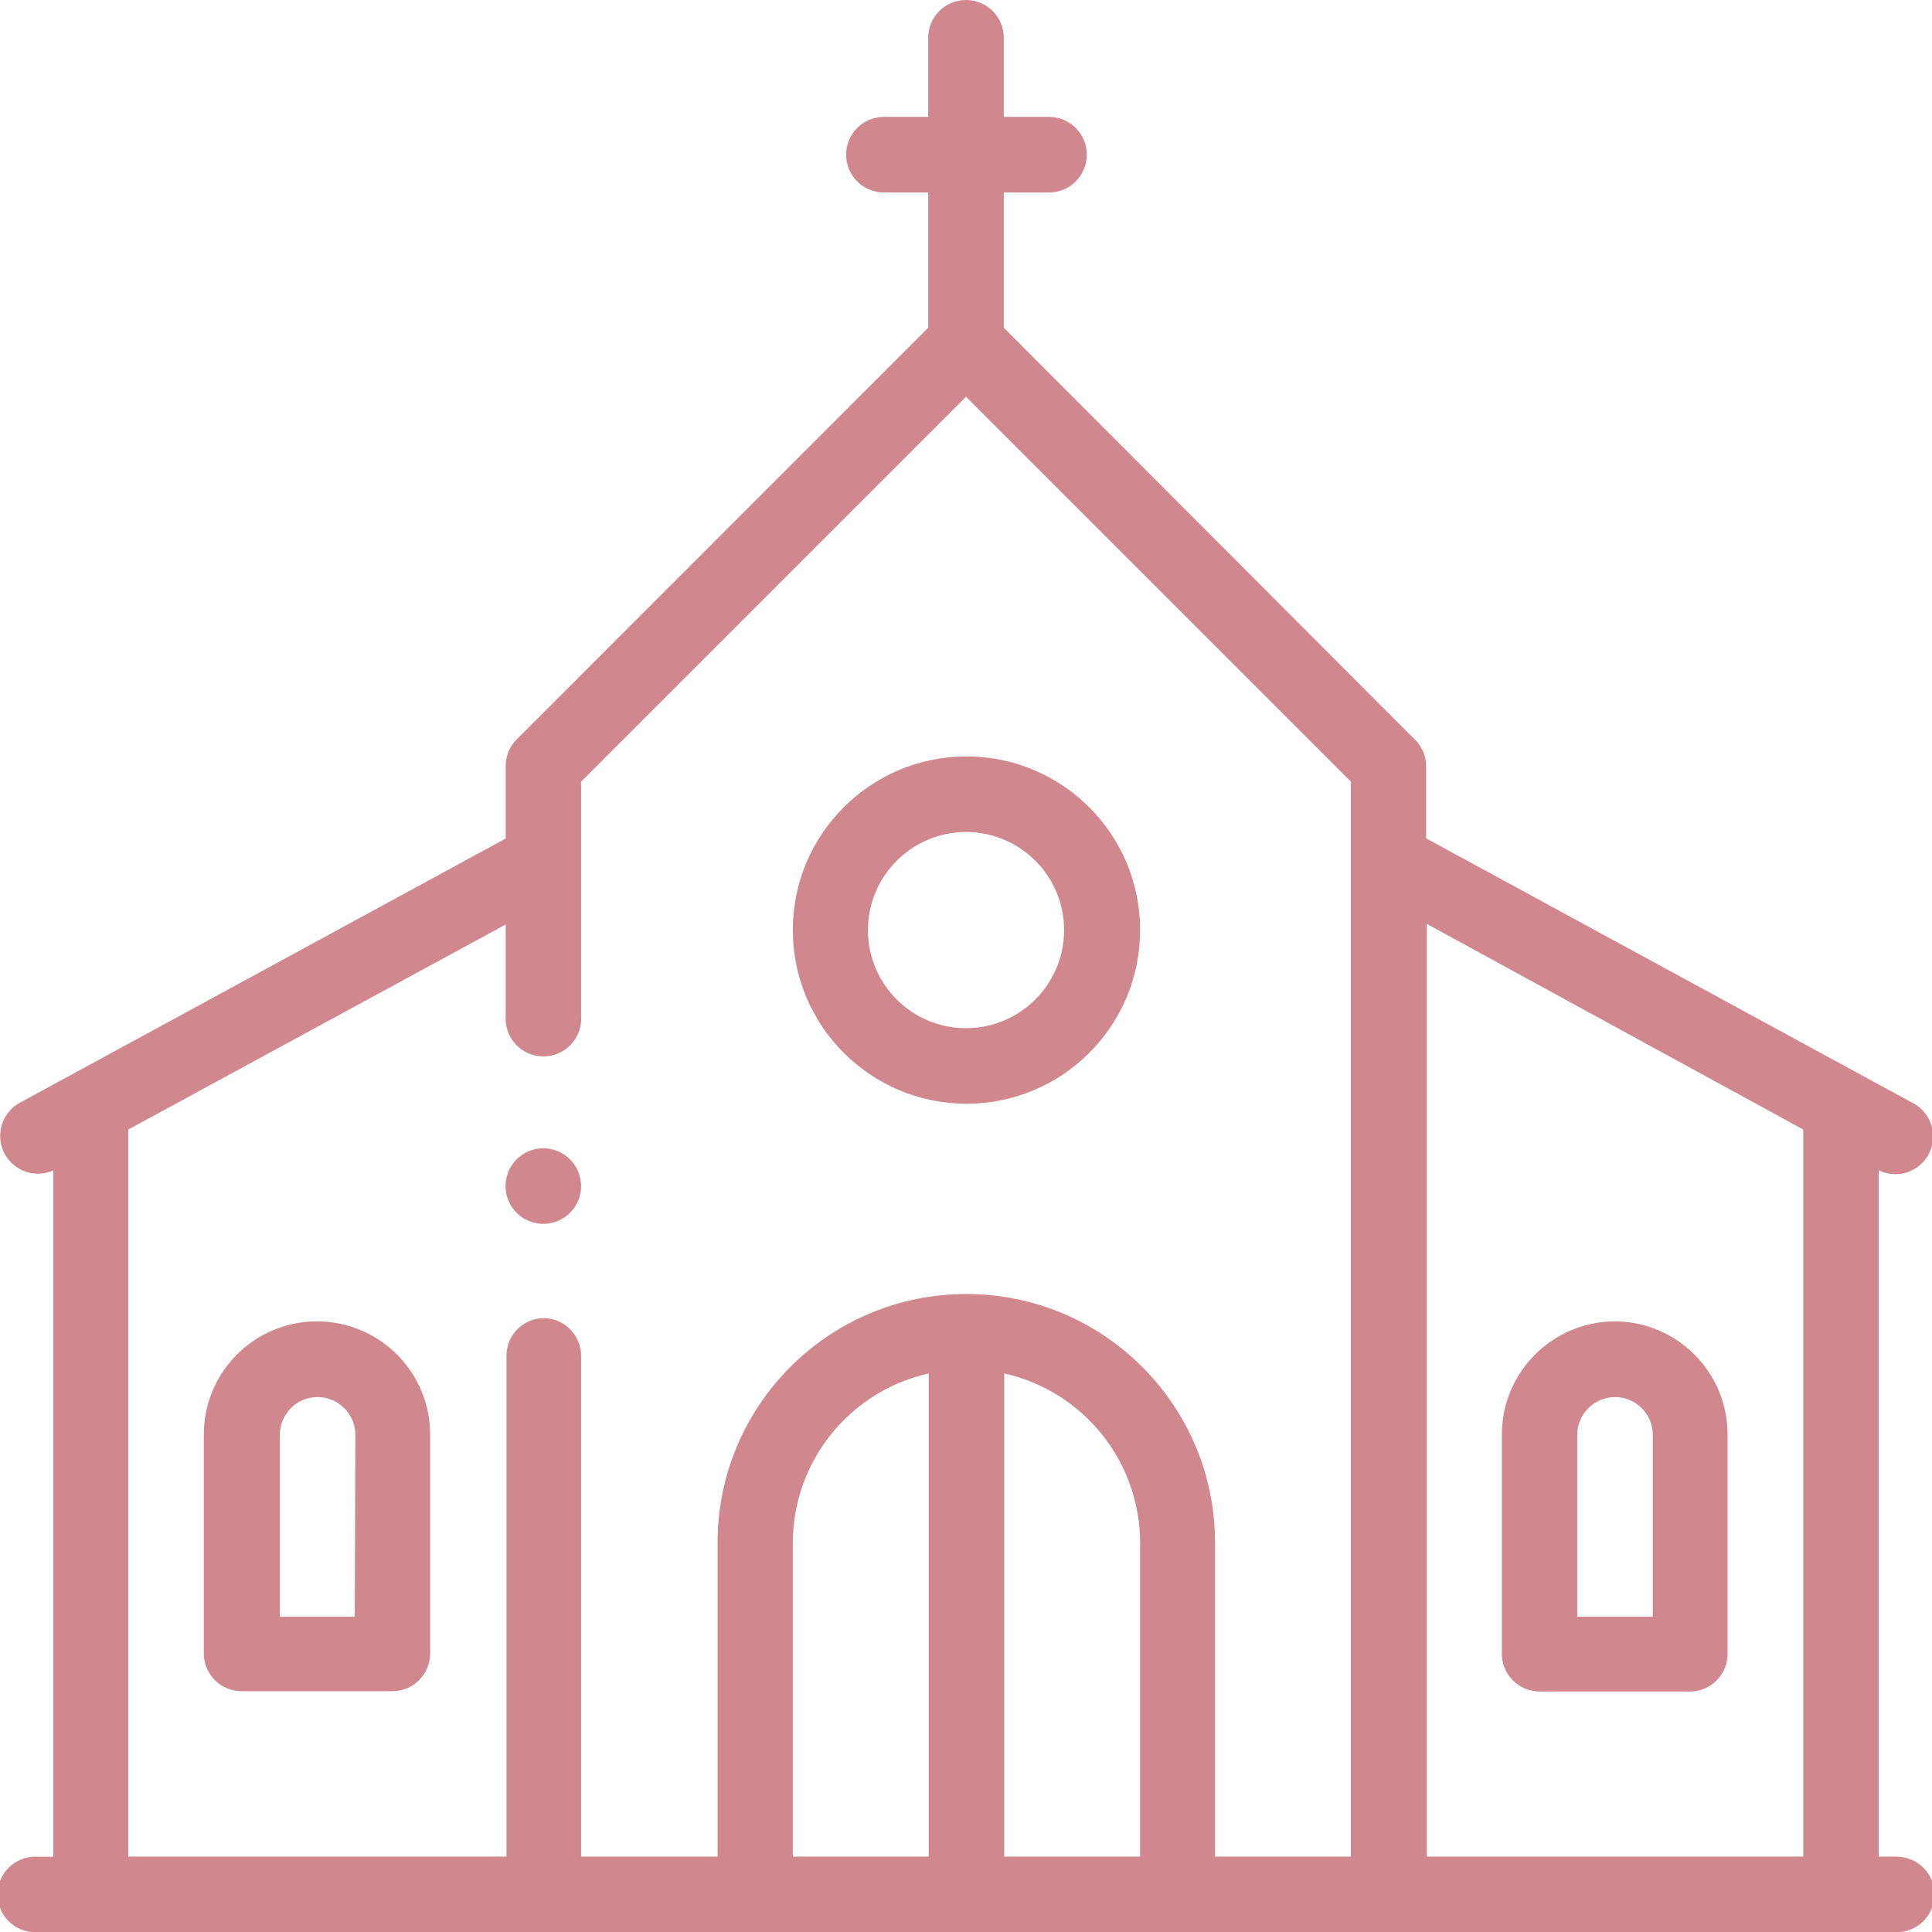
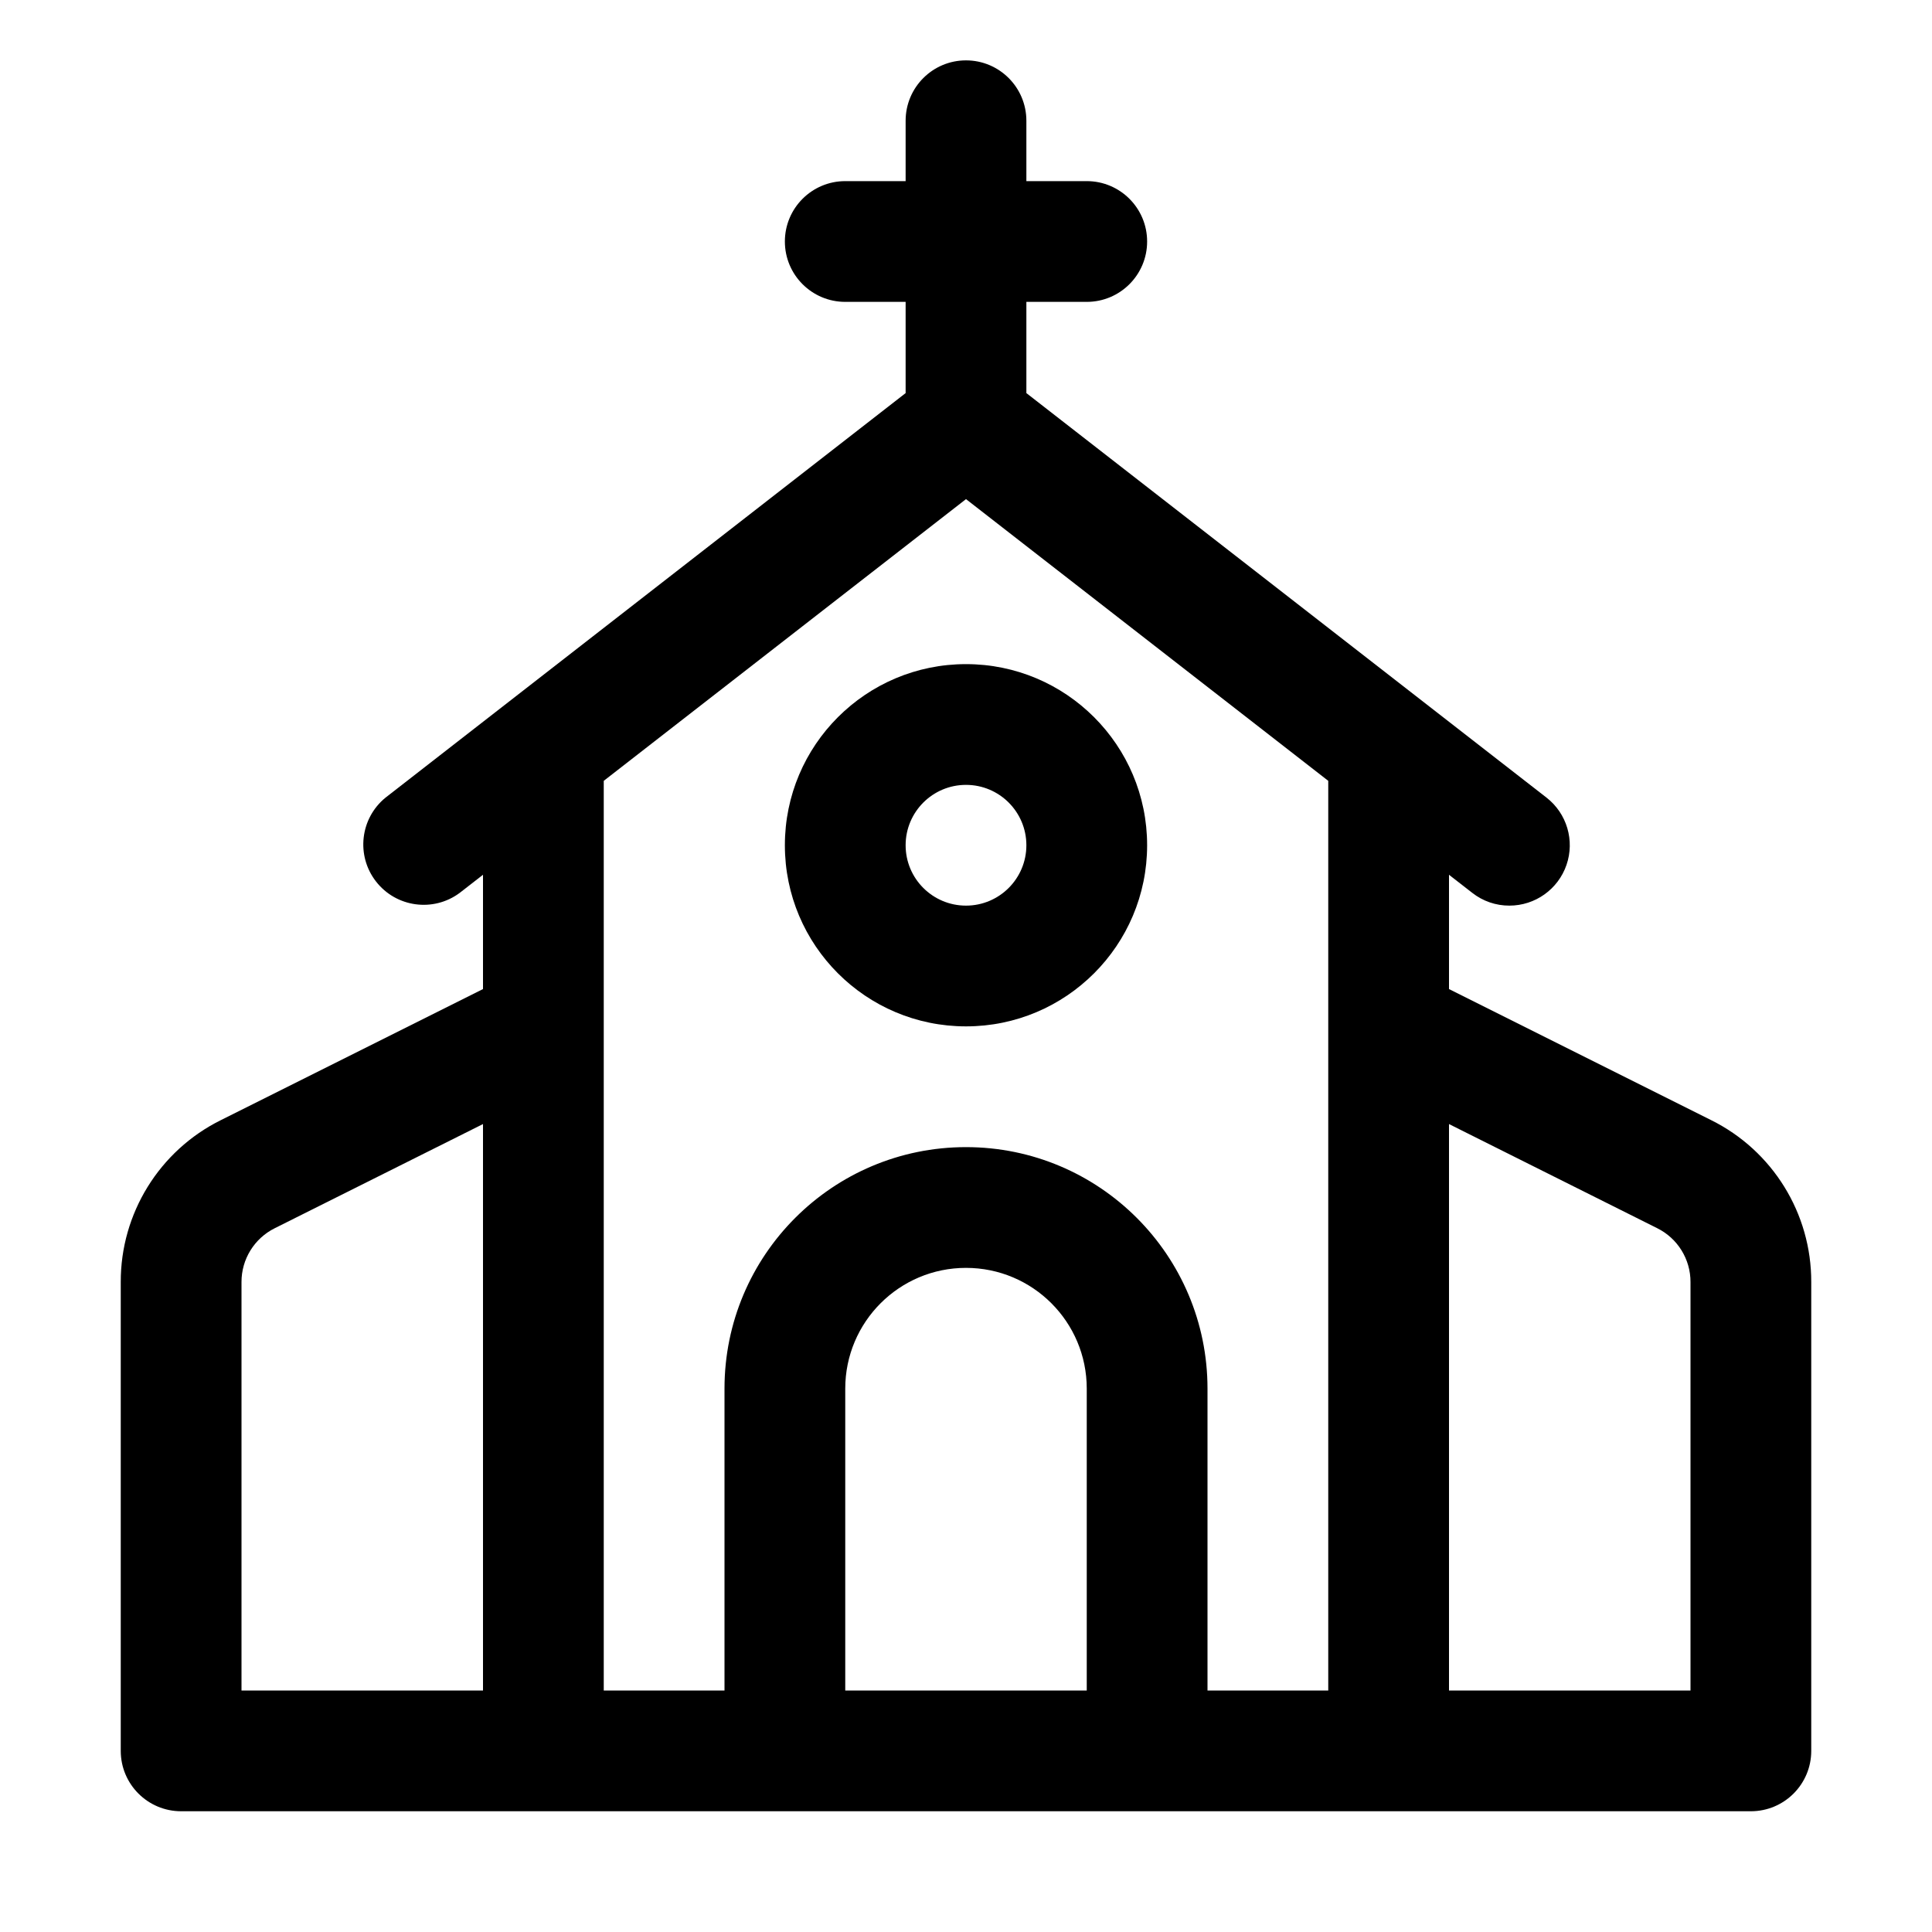
- <svg xmlns="http://www.w3.org/2000/svg" viewBox="0 0 124.28 124.28">
-   <defs>
-     <style>.cls-1{fill:#d0888e;}</style>
-   </defs>
-   <g id="Layer_2" data-name="Layer 2">
-     <g id="icons">
-       <path class="cls-1" d="M121.85,119.43h-1V75.28A2.42,2.42,0,0,0,123,70.93l-31.26-17V49.28A2.4,2.4,0,0,0,91,47.56L64.57,21.08v-8.7h2.91a2.43,2.43,0,0,0,0-4.86H64.57V2.43a2.43,2.43,0,1,0-4.86,0V7.52H56.86a2.43,2.43,0,1,0,0,4.86h2.85v8.7L33.24,47.56a2.4,2.4,0,0,0-.71,1.72v4.66l-31.26,17a2.43,2.43,0,0,0,1.16,4.56,2.39,2.39,0,0,0,1-.21v44.15h-1a2.43,2.43,0,1,0,0,4.85H121.85a2.43,2.43,0,1,0,0-4.85ZM35,84.79a2.42,2.42,0,0,0-2.42,2.43v32.21H8.25V72.66L32.53,59.47v5.9a2.43,2.43,0,1,0,4.85,0V50.28L62.14,25.52,86.9,50.28v69.15H78.16V99.24a16,16,0,1,0-32,0v20.19H37.38V87.22A2.43,2.43,0,0,0,35,84.79ZM51,99.24a11.18,11.18,0,0,1,8.74-10.89v31.08H51Zm13.6,20.19V88.35a11.18,11.18,0,0,1,8.74,10.89v20.19Zm27.18,0v-60L116,72.66v46.77Z" />
-       <path class="cls-1" d="M62.14,71A11.17,11.17,0,1,0,51,59.83,11.18,11.18,0,0,0,62.14,71Zm0-17.48a6.31,6.31,0,1,1-6.31,6.31A6.32,6.32,0,0,1,62.14,53.52Z" />
-       <path class="cls-1" d="M103.89,85a7.29,7.29,0,0,0-7.28,7.28v14.08A2.43,2.43,0,0,0,99,108.81h9.71a2.42,2.42,0,0,0,2.42-2.43V92.3A7.28,7.28,0,0,0,103.89,85ZM106.32,104h-4.86V92.3a2.43,2.43,0,0,1,4.86,0Z" />
-       <path class="cls-1" d="M20.39,85a7.28,7.28,0,0,0-7.28,7.28v14.08a2.43,2.43,0,0,0,2.43,2.43h9.7a2.43,2.43,0,0,0,2.43-2.43V92.3A7.28,7.28,0,0,0,20.39,85ZM22.82,104H18V92.3a2.43,2.43,0,0,1,4.86,0Z" />
-       <path class="cls-1" d="M36.67,74.58a2.43,2.43,0,1,0,.71,1.72A2.45,2.45,0,0,0,36.67,74.58Z" />
-     </g>
+ <svg xmlns="http://www.w3.org/2000/svg" viewBox="0 0 32 32">
+   <g id="Church">
+     <path d="M28.342,18.553,24,16.382V14.489l.386.3A.989.989,0,0,0,25,15a1,1,0,0,0,.615-1.789L17,6.511V5h1a1,1,0,0,0,0-2H17V2a1,1,0,0,0-2,0V3H14a1,1,0,0,0,0,2h1V6.511l-8.614,6.7a1,1,0,0,0,1.228,1.578l.386-.3v1.893L3.658,18.553A2.985,2.985,0,0,0,2,21.236V29a1,1,0,0,0,1,1H29a1,1,0,0,0,1-1V21.236A2.985,2.985,0,0,0,28.342,18.553ZM4,28V21.236a.993.993,0,0,1,.553-.894L8,18.618V28Zm10,0V23a2,2,0,0,1,4,0v5Zm6,0V23a4,4,0,0,0-8,0v5H10V12.933l6-4.666,6,4.666V28Zm8,0H24V18.618l3.447,1.724a.993.993,0,0,1,.553.894Z" />
+     <path d="M16,11a3,3,0,1,0,3,3A3,3,0,0,0,16,11Zm0,4a1,1,0,1,1,1-1A1,1,0,0,1,16,15Z" />
  </g>
</svg>
